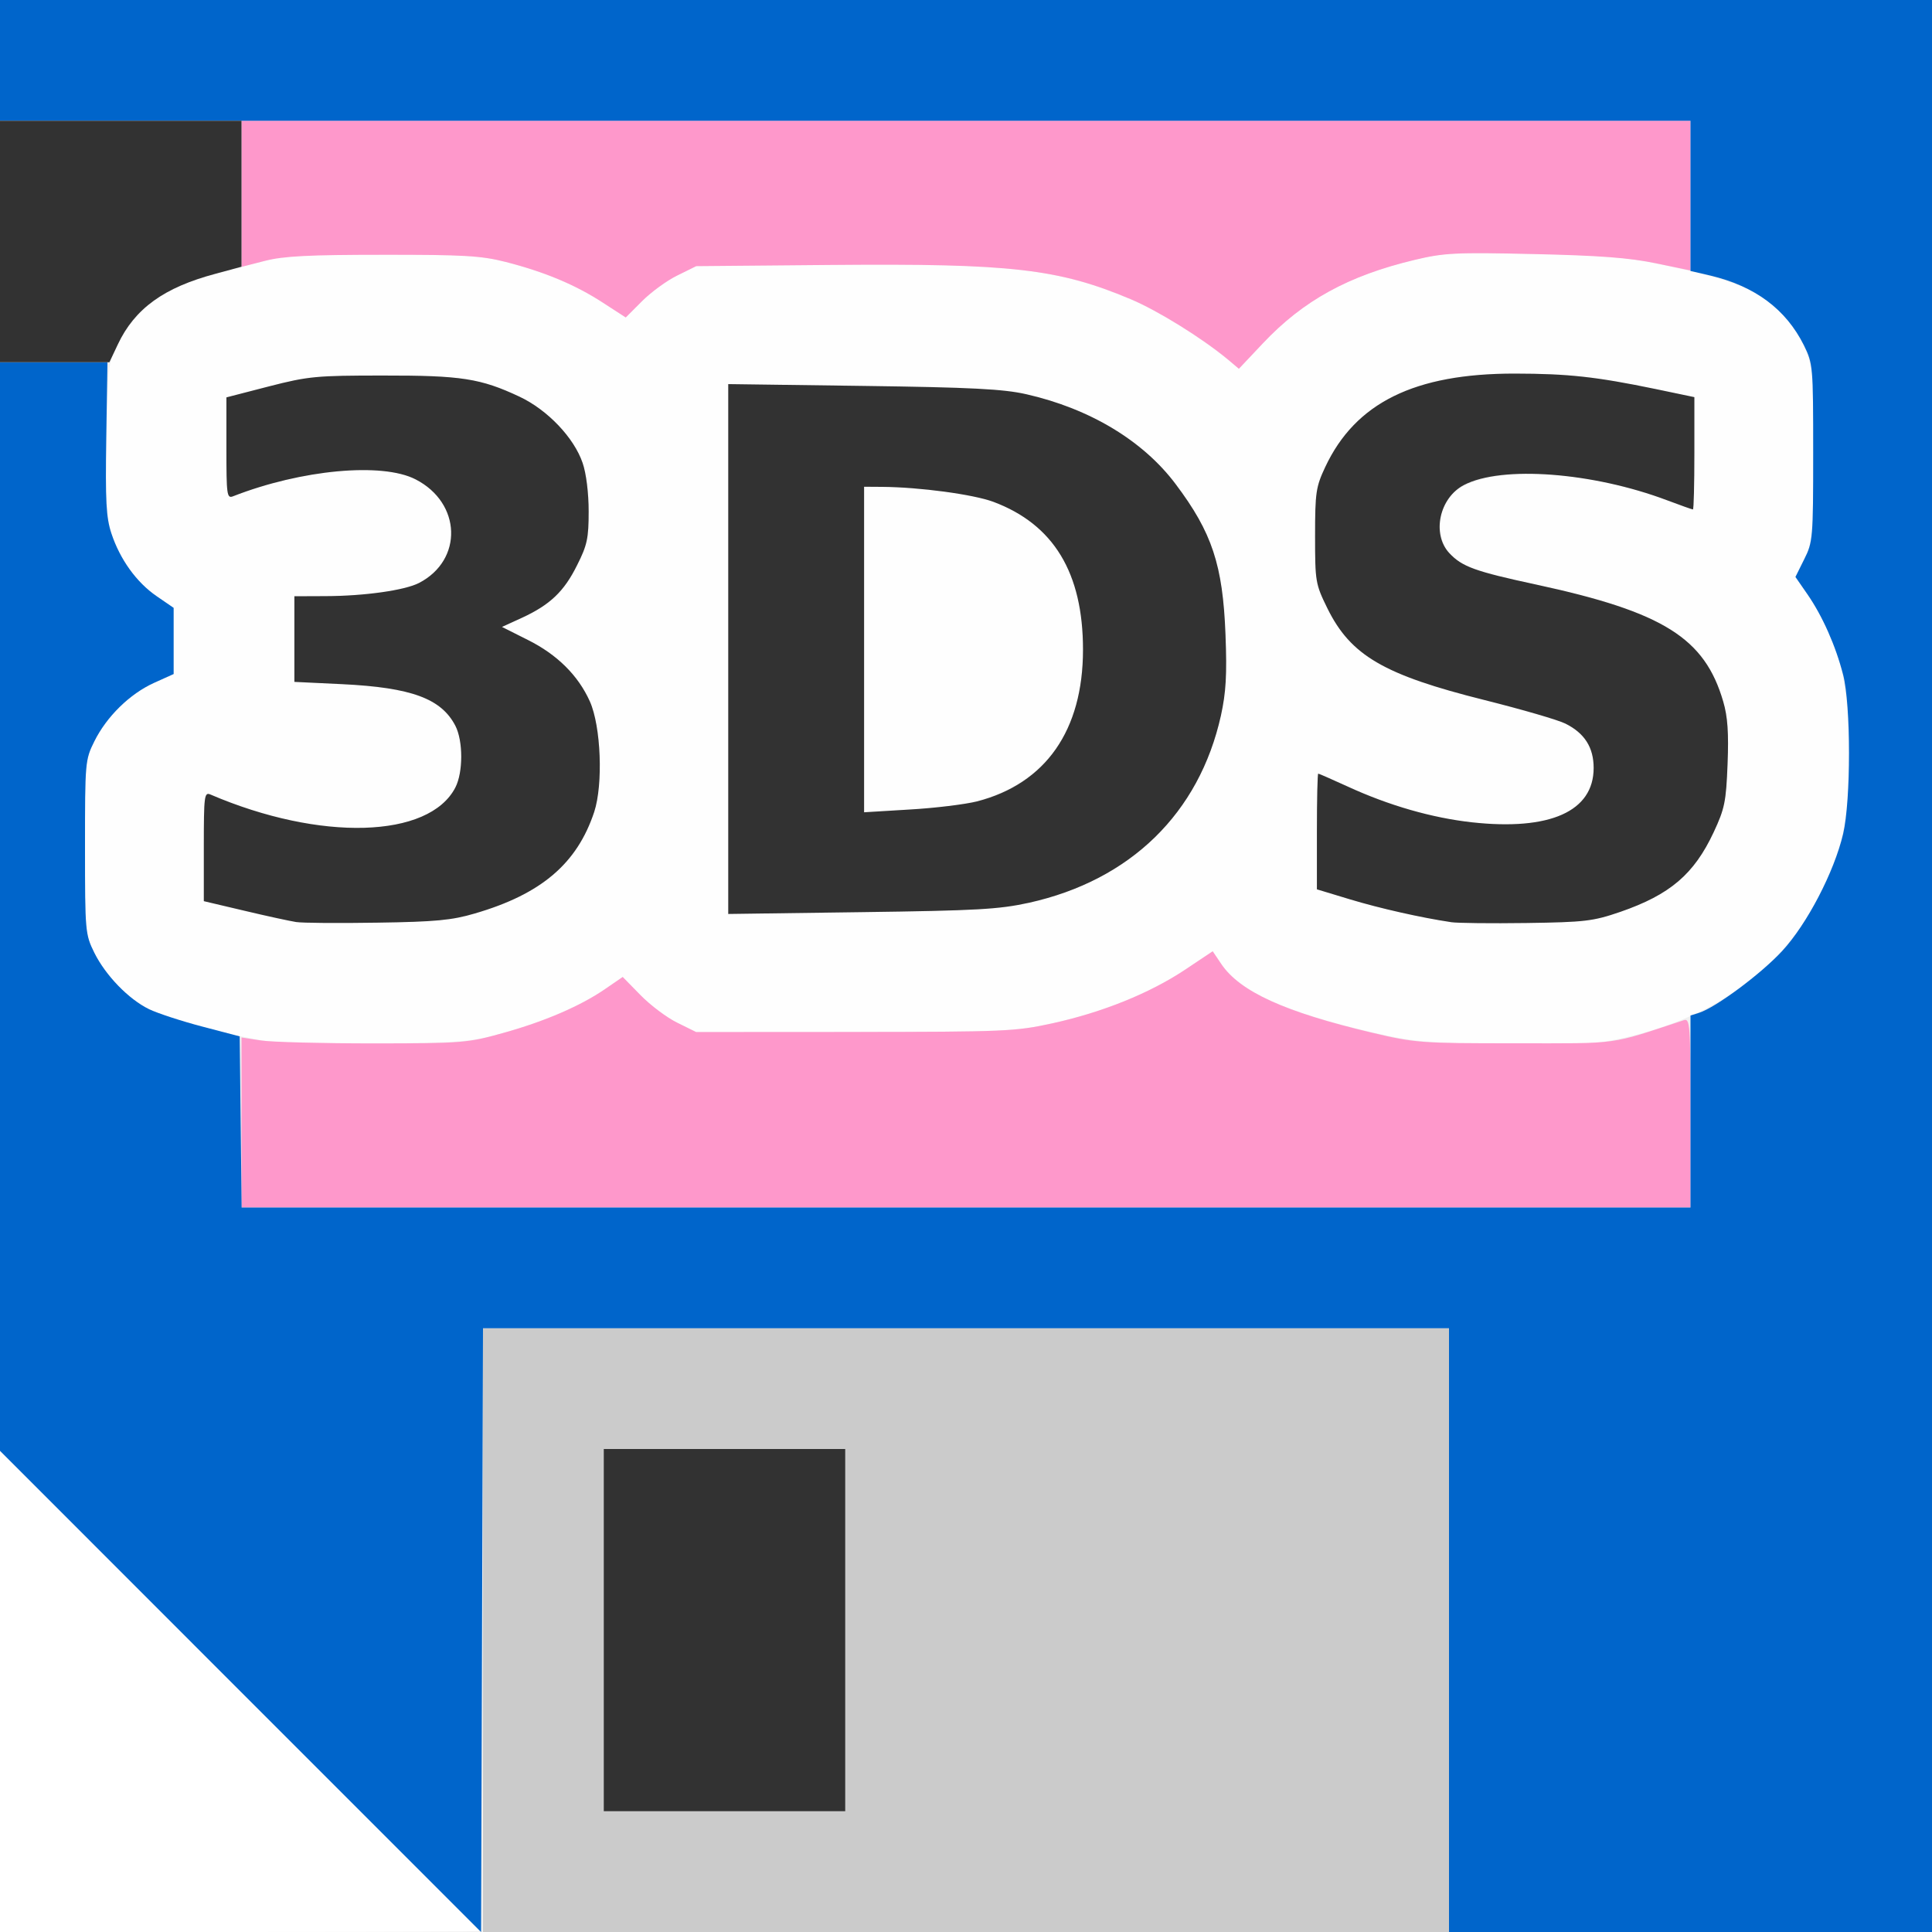
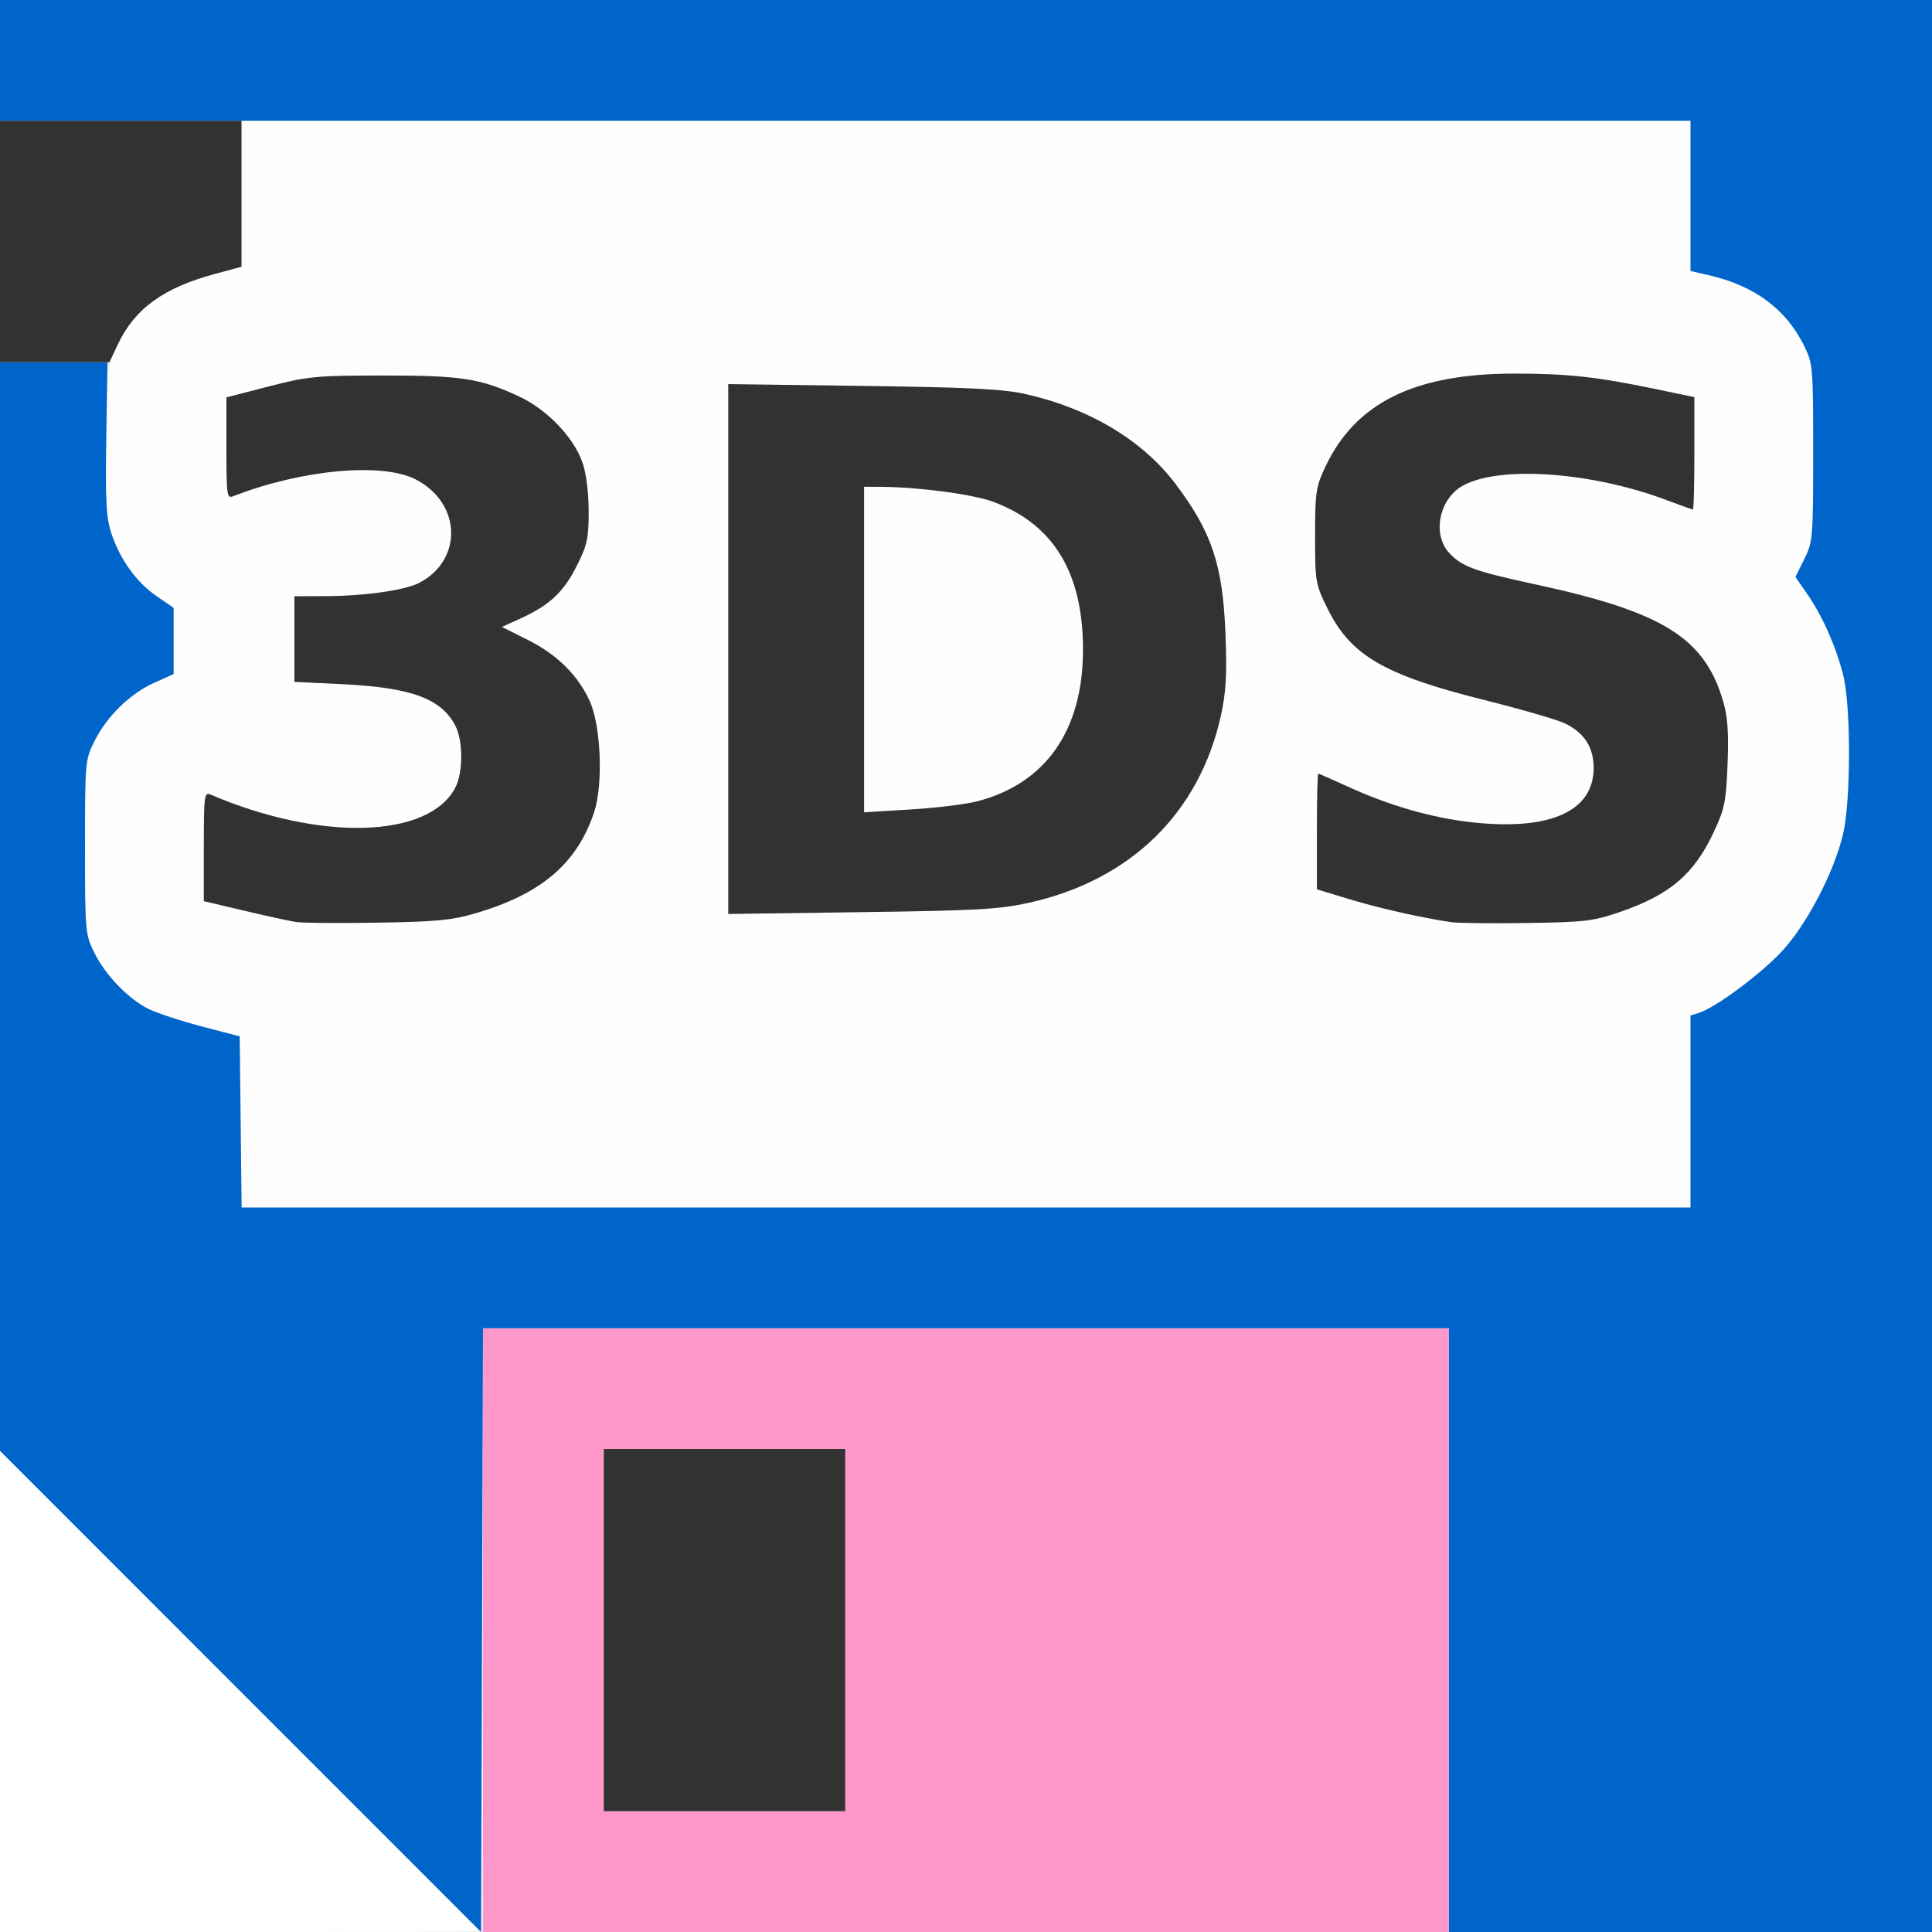
<svg xmlns="http://www.w3.org/2000/svg" version="1.1" id="svg2" width="16" height="16" viewBox="0 0 16 16">
  <defs id="defs6" />
  <g id="SAVE_3DS">
-     <path style="fill:#ffffff;stroke-width:0.031" d="M 0,14.008 V 12.016 L 1.984,14 C 3.076,15.091 3.969,15.988 3.969,15.992 3.969,15.996 3.076,16 1.984,16 H 0 Z" id="path829" />
-     <path style="fill:#fefefe;stroke-width:0.031" d="M 2.141,8.612 C 1.785,8.543 1.409,8.439 1.254,8.366 1.068,8.279 0.879,8.089 0.781,7.891 0.705,7.738 0.703,7.718 0.703,7.016 c 0,-0.702 0.002,-0.722 0.077,-0.875 C 0.882,5.935 1.074,5.747 1.275,5.656 L 1.438,5.583 V 5.308 5.034 L 1.298,4.938 C 1.13,4.823 0.993,4.632 0.922,4.416 0.879,4.285 0.872,4.151 0.881,3.637 0.891,3.051 0.896,3.007 0.968,2.859 1.065,2.663 1.255,2.471 1.438,2.385 1.516,2.349 1.762,2.272 1.985,2.214 L 2.391,2.109 h 0.781 c 0.667,0 0.815,0.009 1.015,0.06 0.321,0.082 0.575,0.188 0.802,0.335 L 5.182,2.629 5.318,2.493 C 5.392,2.419 5.523,2.323 5.609,2.281 l 0.156,-0.077 1.125,-0.01 c 1.485,-0.013 1.876,0.032 2.474,0.285 0.226,0.095 0.585,0.318 0.804,0.499 l 0.091,0.075 0.199,-0.211 c 0.335,-0.355 0.706,-0.559 1.254,-0.69 0.246,-0.059 0.339,-0.063 0.99,-0.049 0.618,0.013 0.772,0.027 1.101,0.097 0.648,0.138 0.859,0.24 1.037,0.498 0.176,0.256 0.197,0.378 0.185,1.118 -0.01,0.626 -0.015,0.677 -0.083,0.815 l -0.073,0.147 0.099,0.143 c 0.258,0.375 0.344,0.706 0.344,1.318 -5.53e-4,0.557 -0.042,0.759 -0.235,1.157 -0.306,0.631 -0.894,1.051 -1.698,1.214 -0.212,0.043 -0.387,0.05 -0.953,0.039 C 11.811,8.637 11.693,8.626 11.362,8.549 10.648,8.384 10.271,8.213 10.115,7.984 L 10.043,7.878 9.811,8.033 C 9.518,8.227 9.129,8.384 8.714,8.475 8.407,8.542 8.324,8.545 7.078,8.546 l -1.312,7.5e-4 -0.156,-0.077 C 5.523,8.428 5.386,8.325 5.305,8.242 L 5.157,8.09 5.014,8.189 C 4.813,8.327 4.514,8.457 4.178,8.552 3.91,8.628 3.839,8.634 3.125,8.644 2.575,8.651 2.298,8.642 2.141,8.612 Z M 3.932,7.565 C 4.482,7.405 4.779,7.152 4.921,6.724 4.996,6.494 4.977,6.015 4.885,5.809 4.788,5.593 4.614,5.421 4.372,5.3 l -0.215,-0.108 0.164,-0.075 C 4.555,5.009 4.671,4.899 4.779,4.681 4.863,4.515 4.875,4.457 4.875,4.235 4.875,4.084 4.855,3.92 4.825,3.834 4.754,3.625 4.534,3.394 4.302,3.285 3.98,3.134 3.821,3.109 3.172,3.11 2.62,3.11 2.554,3.116 2.227,3.2 L 1.875,3.291 v 0.42 c 0,0.388 0.004,0.419 0.055,0.399 C 2.495,3.889 3.165,3.827 3.442,3.97 3.822,4.165 3.837,4.638 3.47,4.828 3.351,4.889 3.018,4.936 2.695,4.937 L 2.438,4.938 v 0.355 0.355 l 0.398,0.019 c 0.571,0.028 0.818,0.119 0.935,0.344 0.065,0.126 0.065,0.386 0,0.512 C 3.552,6.943 2.652,6.969 1.742,6.579 1.692,6.558 1.688,6.589 1.688,7.01 v 0.454 l 0.336,0.079 c 0.467,0.11 0.457,0.109 1.102,0.099 0.48,-0.008 0.617,-0.02 0.807,-0.076 z m 9.485,-0.014 c 0.413,-0.142 0.611,-0.311 0.774,-0.66 0.091,-0.195 0.103,-0.254 0.115,-0.565 0.01,-0.257 4.56e-4,-0.392 -0.036,-0.517 C 14.117,5.284 13.774,5.069 12.725,4.842 12.214,4.732 12.108,4.693 12.003,4.581 c -0.092,-0.098 -0.103,-0.315 -0.023,-0.437 0.193,-0.294 1.047,-0.294 1.826,-9.625e-4 0.111,0.042 0.207,0.076 0.214,0.076 0.006,0 0.012,-0.209 0.012,-0.465 V 3.289 L 13.711,3.223 C 13.218,3.12 12.988,3.095 12.544,3.094 11.716,3.093 11.224,3.335 10.974,3.868 c -0.077,0.164 -0.084,0.211 -0.084,0.57 0,0.379 0.003,0.398 0.103,0.6 0.192,0.391 0.466,0.55 1.302,0.76 0.308,0.077 0.609,0.165 0.669,0.195 0.158,0.079 0.233,0.197 0.233,0.367 0,0.36 -0.362,0.521 -1.009,0.45 C 11.858,6.773 11.503,6.67 11.16,6.512 11.033,6.454 10.924,6.406 10.917,6.406 c -0.006,0 -0.011,0.216 -0.011,0.479 v 0.479 l 0.273,0.083 c 0.248,0.075 0.59,0.152 0.836,0.188 0.052,0.008 0.333,0.011 0.625,0.007 0.486,-0.007 0.552,-0.014 0.777,-0.092 z M 8.523,7.476 C 9.363,7.289 9.931,6.734 10.11,5.926 10.152,5.733 10.161,5.59 10.148,5.254 10.126,4.679 10.037,4.409 9.736,4.008 9.466,3.649 9.024,3.384 8.5,3.265 8.312,3.222 8.046,3.208 7.148,3.196 L 6.031,3.181 v 2.194 2.194 l 1.102,-0.014 C 8.094,7.541 8.271,7.531 8.523,7.476 Z M 7.156,5.379 V 4.031 l 0.148,8.062e-4 c 0.309,0.002 0.755,0.062 0.922,0.124 C 8.726,4.343 8.969,4.744 8.969,5.38 8.969,5.908 8.795,6.269 8.438,6.487 8.211,6.625 7.997,6.677 7.536,6.704 L 7.156,6.727 Z" id="path827" />
-     <path style="fill:#fe98cb;stroke-width:0.031" d="M 2,9.296 V 8.592 l 0.164,0.025 c 0.09,0.013 0.509,0.024 0.93,0.024 0.734,-5.657e-4 0.778,-0.004 1.068,-0.085 0.347,-0.096 0.647,-0.225 0.852,-0.367 l 0.143,-0.098 0.148,0.151 c 0.081,0.083 0.218,0.186 0.304,0.228 l 0.156,0.077 1.312,-7.5e-4 C 8.324,8.545 8.407,8.542 8.714,8.475 9.129,8.384 9.518,8.227 9.811,8.033 l 0.232,-0.155 0.072,0.107 c 0.155,0.228 0.525,0.396 1.246,0.567 0.359,0.085 0.403,0.088 1.185,0.088 0.883,1.28e-5 0.77,0.016 1.398,-0.191 C 13.996,8.431 14,8.482 14,9.215 V 10 H 8 2 Z M 10.169,2.977 C 9.95,2.796 9.591,2.574 9.365,2.478 8.766,2.226 8.376,2.181 6.891,2.194 l -1.125,0.01 -0.156,0.077 C 5.523,2.323 5.392,2.419 5.318,2.493 L 5.182,2.629 4.989,2.504 C 4.762,2.357 4.508,2.251 4.187,2.169 3.987,2.118 3.841,2.109 3.172,2.11 2.56,2.11 2.348,2.121 2.195,2.16 L 2,2.21 V 1.605 1 h 6 6 v 0.62 0.62 l -0.289,-0.06 c -0.216,-0.045 -0.47,-0.064 -1.008,-0.076 -0.653,-0.015 -0.744,-0.01 -0.99,0.049 -0.547,0.131 -0.919,0.335 -1.254,0.69 l -0.199,0.211 z" id="path825" />
-     <path style="fill:#cbcbcb;stroke-width:0.031" d="M 4,13.5 V 11 h 4 4 V 13.5 16 H 8 4 Z m 3,0 V 12 H 6 5 v 1.5 1.5 h 1 1 z" id="path823" />
+     <path style="fill:#ffffff;stroke-width:0.031" d="M 0,14.008 V 12.016 L 1.984,14 C 3.076,15.091 3.969,15.988 3.969,15.992 3.969,15.996 3.076,16 1.984,16 H 0 Z" id="path827" />
+     <path style="fill:#fefefe;stroke-width:0.031" d="M 1.993,9.292 1.984,8.584 1.672,8.501 C 1.5,8.456 1.303,8.392 1.234,8.359 1.065,8.277 0.874,8.08 0.781,7.891 0.705,7.738 0.703,7.718 0.703,7.016 c 0,-0.702 0.002,-0.722 0.077,-0.875 C 0.882,5.935 1.074,5.747 1.275,5.656 L 1.438,5.583 V 5.308 5.034 L 1.298,4.938 C 1.13,4.823 0.993,4.632 0.922,4.416 0.879,4.285 0.872,4.151 0.881,3.637 0.891,3.051 0.896,3.007 0.968,2.859 1.12,2.552 1.356,2.381 1.789,2.266 L 2,2.209 V 1.605 1 h 6 6 v 0.622 0.622 l 0.164,0.039 c 0.369,0.087 0.626,0.279 0.774,0.577 0.076,0.153 0.077,0.172 0.077,0.891 0,0.707 -0.003,0.74 -0.073,0.881 l -0.073,0.147 0.099,0.143 c 0.125,0.181 0.234,0.427 0.296,0.667 0.065,0.252 0.065,1.039 -6.2e-5,1.318 -0.074,0.315 -0.299,0.747 -0.505,0.97 -0.176,0.19 -0.55,0.468 -0.689,0.512 l -0.07,0.022 V 9.205 10 H 8.001 2.001 Z M 3.932,7.565 C 4.482,7.405 4.779,7.152 4.921,6.724 4.996,6.494 4.977,6.015 4.885,5.809 4.788,5.593 4.614,5.421 4.372,5.3 l -0.215,-0.108 0.164,-0.075 C 4.555,5.009 4.671,4.899 4.779,4.681 4.863,4.515 4.875,4.457 4.875,4.235 4.875,4.084 4.855,3.92 4.825,3.834 4.754,3.625 4.534,3.394 4.302,3.285 3.98,3.134 3.821,3.109 3.172,3.11 2.62,3.11 2.554,3.116 2.227,3.2 L 1.875,3.291 v 0.42 c 0,0.388 0.004,0.419 0.055,0.399 C 2.495,3.889 3.165,3.827 3.442,3.97 3.822,4.165 3.837,4.638 3.47,4.828 3.351,4.889 3.018,4.936 2.695,4.937 L 2.438,4.938 v 0.355 0.355 l 0.398,0.019 c 0.571,0.028 0.818,0.119 0.935,0.344 0.065,0.126 0.065,0.386 0,0.512 C 3.552,6.943 2.652,6.969 1.742,6.579 1.692,6.558 1.688,6.589 1.688,7.01 v 0.454 l 0.336,0.079 c 0.467,0.11 0.457,0.109 1.102,0.099 0.48,-0.008 0.617,-0.02 0.807,-0.076 z m 9.485,-0.014 c 0.413,-0.142 0.611,-0.311 0.774,-0.66 0.091,-0.195 0.103,-0.254 0.115,-0.565 0.01,-0.257 4.56e-4,-0.392 -0.036,-0.517 C 14.117,5.284 13.774,5.069 12.725,4.842 12.214,4.732 12.108,4.693 12.003,4.581 c -0.092,-0.098 -0.103,-0.315 -0.023,-0.437 0.193,-0.294 1.047,-0.294 1.826,-9.625e-4 0.111,0.042 0.207,0.076 0.214,0.076 0.006,0 0.012,-0.209 0.012,-0.465 V 3.289 L 13.711,3.223 C 13.218,3.12 12.988,3.095 12.544,3.094 11.716,3.093 11.224,3.335 10.974,3.868 c -0.077,0.164 -0.084,0.211 -0.084,0.57 0,0.379 0.003,0.398 0.103,0.6 0.192,0.391 0.466,0.55 1.302,0.76 0.308,0.077 0.609,0.165 0.669,0.195 0.158,0.079 0.233,0.197 0.233,0.367 0,0.36 -0.362,0.521 -1.009,0.45 C 11.858,6.773 11.503,6.67 11.16,6.512 11.033,6.454 10.924,6.406 10.917,6.406 c -0.006,0 -0.011,0.216 -0.011,0.479 v 0.479 l 0.273,0.083 c 0.248,0.075 0.59,0.152 0.836,0.188 0.052,0.008 0.333,0.011 0.625,0.007 0.486,-0.007 0.552,-0.014 0.777,-0.092 z M 8.523,7.476 C 9.363,7.289 9.931,6.734 10.11,5.926 10.152,5.733 10.161,5.59 10.148,5.254 10.126,4.679 10.037,4.409 9.736,4.008 9.466,3.649 9.024,3.384 8.5,3.265 8.312,3.222 8.046,3.208 7.148,3.196 L 6.031,3.181 v 2.194 2.194 l 1.102,-0.014 C 8.094,7.541 8.271,7.531 8.523,7.476 Z M 7.156,5.379 V 4.031 l 0.148,8.062e-4 c 0.309,0.002 0.755,0.062 0.922,0.124 C 8.726,4.343 8.969,4.744 8.969,5.38 8.969,5.908 8.795,6.269 8.438,6.487 8.211,6.625 7.997,6.677 7.536,6.704 L 7.156,6.727 Z" id="path825" />
+     <path style="fill:#fe98cb;stroke-width:0.031" d="M 4,13.5 V 11 h 4 4 V 13.5 16 H 8 4 Z m 3,0 V 12 H 6 5 v 1.5 1.5 h 1 1 z" id="path823" />
    <path style="fill:#0065cb;stroke-width:0.031" d="M 1.992,14.008 0,12.015 V 7.508 3 l 0.445,-3.13e-5 0.445,-3.12e-5 -0.01,0.629 c -0.008,0.521 -0.001,0.656 0.042,0.787 0.071,0.216 0.208,0.407 0.376,0.522 L 1.438,5.034 v 0.274 0.274 l -0.162,0.073 c -0.201,0.091 -0.393,0.279 -0.495,0.485 -0.076,0.153 -0.077,0.173 -0.077,0.875 0,0.702 0.002,0.722 0.077,0.875 0.094,0.189 0.285,0.386 0.454,0.468 0.069,0.033 0.266,0.098 0.438,0.143 l 0.312,0.082 0.008,0.708 L 2.001,10 H 8.001 14 V 9.205 8.41 l 0.07,-0.022 c 0.139,-0.044 0.513,-0.322 0.689,-0.512 0.206,-0.223 0.431,-0.655 0.505,-0.97 0.065,-0.28 0.065,-1.066 6.2e-5,-1.318 -0.062,-0.24 -0.171,-0.486 -0.296,-0.667 l -0.099,-0.143 0.073,-0.147 C 15.013,4.49 15.016,4.457 15.016,3.75 c 0,-0.719 -0.002,-0.738 -0.077,-0.891 C 14.79,2.561 14.534,2.37 14.164,2.282 L 14,2.244 V 1.622 1 H 7 0 V 0.5 0 h 8 8 v 8 8 H 14 12 V 13.5 11 H 8 4 l -0.008,2.5 -0.008,2.5 z" id="path821" />
    <path style="fill:#323232;stroke-width:0.031" d="M 5,13.5 V 12 H 6 7 V 13.5 15 H 6 5 Z M 2.453,7.636 C 2.402,7.628 2.208,7.586 2.023,7.542 L 1.688,7.463 V 7.01 c 0,-0.42 0.004,-0.452 0.055,-0.43 0.909,0.39 1.81,0.364 2.028,-0.058 0.065,-0.126 0.065,-0.386 0,-0.512 C 3.654,5.785 3.407,5.694 2.836,5.666 L 2.438,5.647 V 5.292 4.938 L 2.695,4.937 C 3.018,4.936 3.351,4.889 3.47,4.828 3.837,4.638 3.822,4.165 3.442,3.97 3.165,3.827 2.495,3.889 1.93,4.11 1.879,4.13 1.875,4.099 1.875,3.711 V 3.291 L 2.227,3.2 C 2.554,3.116 2.62,3.11 3.172,3.11 3.821,3.109 3.98,3.134 4.302,3.285 4.534,3.394 4.754,3.625 4.825,3.834 4.855,3.92 4.875,4.084 4.875,4.235 c 0,0.222 -0.012,0.28 -0.096,0.446 C 4.671,4.899 4.555,5.009 4.321,5.117 l -0.164,0.075 0.215,0.108 C 4.614,5.421 4.788,5.593 4.885,5.809 4.977,6.015 4.996,6.494 4.921,6.724 4.779,7.152 4.482,7.405 3.932,7.565 3.742,7.621 3.605,7.634 3.125,7.641 c -0.318,0.005 -0.62,0.003 -0.672,-0.005 z m 9.562,4.875e-4 C 11.77,7.6 11.428,7.523 11.18,7.448 L 10.906,7.365 V 6.886 c 0,-0.264 0.005,-0.479 0.011,-0.479 0.006,0 0.115,0.048 0.242,0.106 0.343,0.158 0.699,0.26 1.03,0.297 0.646,0.071 1.009,-0.09 1.009,-0.45 0,-0.17 -0.075,-0.288 -0.233,-0.367 C 12.904,5.962 12.603,5.875 12.296,5.798 11.46,5.589 11.186,5.429 10.993,5.038 10.894,4.836 10.891,4.817 10.891,4.438 c 0,-0.359 0.007,-0.406 0.084,-0.57 0.25,-0.533 0.741,-0.775 1.57,-0.774 0.444,6.716e-4 0.674,0.026 1.167,0.128 l 0.32,0.067 v 0.465 c 0,0.256 -0.005,0.465 -0.012,0.465 -0.006,0 -0.103,-0.034 -0.214,-0.076 C 13.191,3.911 12.437,3.854 12.125,4.016 11.92,4.122 11.855,4.423 12.003,4.581 c 0.105,0.112 0.211,0.151 0.723,0.261 1.049,0.227 1.392,0.442 1.545,0.968 0.037,0.125 0.046,0.26 0.036,0.517 -0.012,0.312 -0.024,0.37 -0.115,0.565 -0.163,0.348 -0.361,0.517 -0.774,0.66 -0.225,0.077 -0.291,0.085 -0.777,0.092 -0.292,0.004 -0.573,9.406e-4 -0.625,-0.007 z M 6.031,5.375 V 3.181 l 1.117,0.015 C 8.046,3.208 8.312,3.222 8.5,3.265 c 0.524,0.119 0.966,0.384 1.236,0.744 0.302,0.401 0.391,0.671 0.413,1.246 0.013,0.336 0.004,0.479 -0.038,0.672 C 9.931,6.734 9.363,7.289 8.523,7.476 8.271,7.531 8.094,7.541 7.133,7.554 L 6.031,7.569 Z M 8.091,6.637 C 8.66,6.49 8.969,6.048 8.969,5.38 8.969,4.744 8.726,4.343 8.227,4.156 8.06,4.094 7.614,4.034 7.305,4.032 L 7.156,4.031 V 5.379 6.727 L 7.536,6.704 C 7.745,6.692 7.995,6.661 8.091,6.637 Z M 0,2 V 1 H 1 2 V 1.605 2.209 L 1.789,2.266 C 1.358,2.38 1.115,2.556 0.976,2.852 L 0.906,3 H 0.453 0 Z" id="path819" />
  </g>
</svg>
